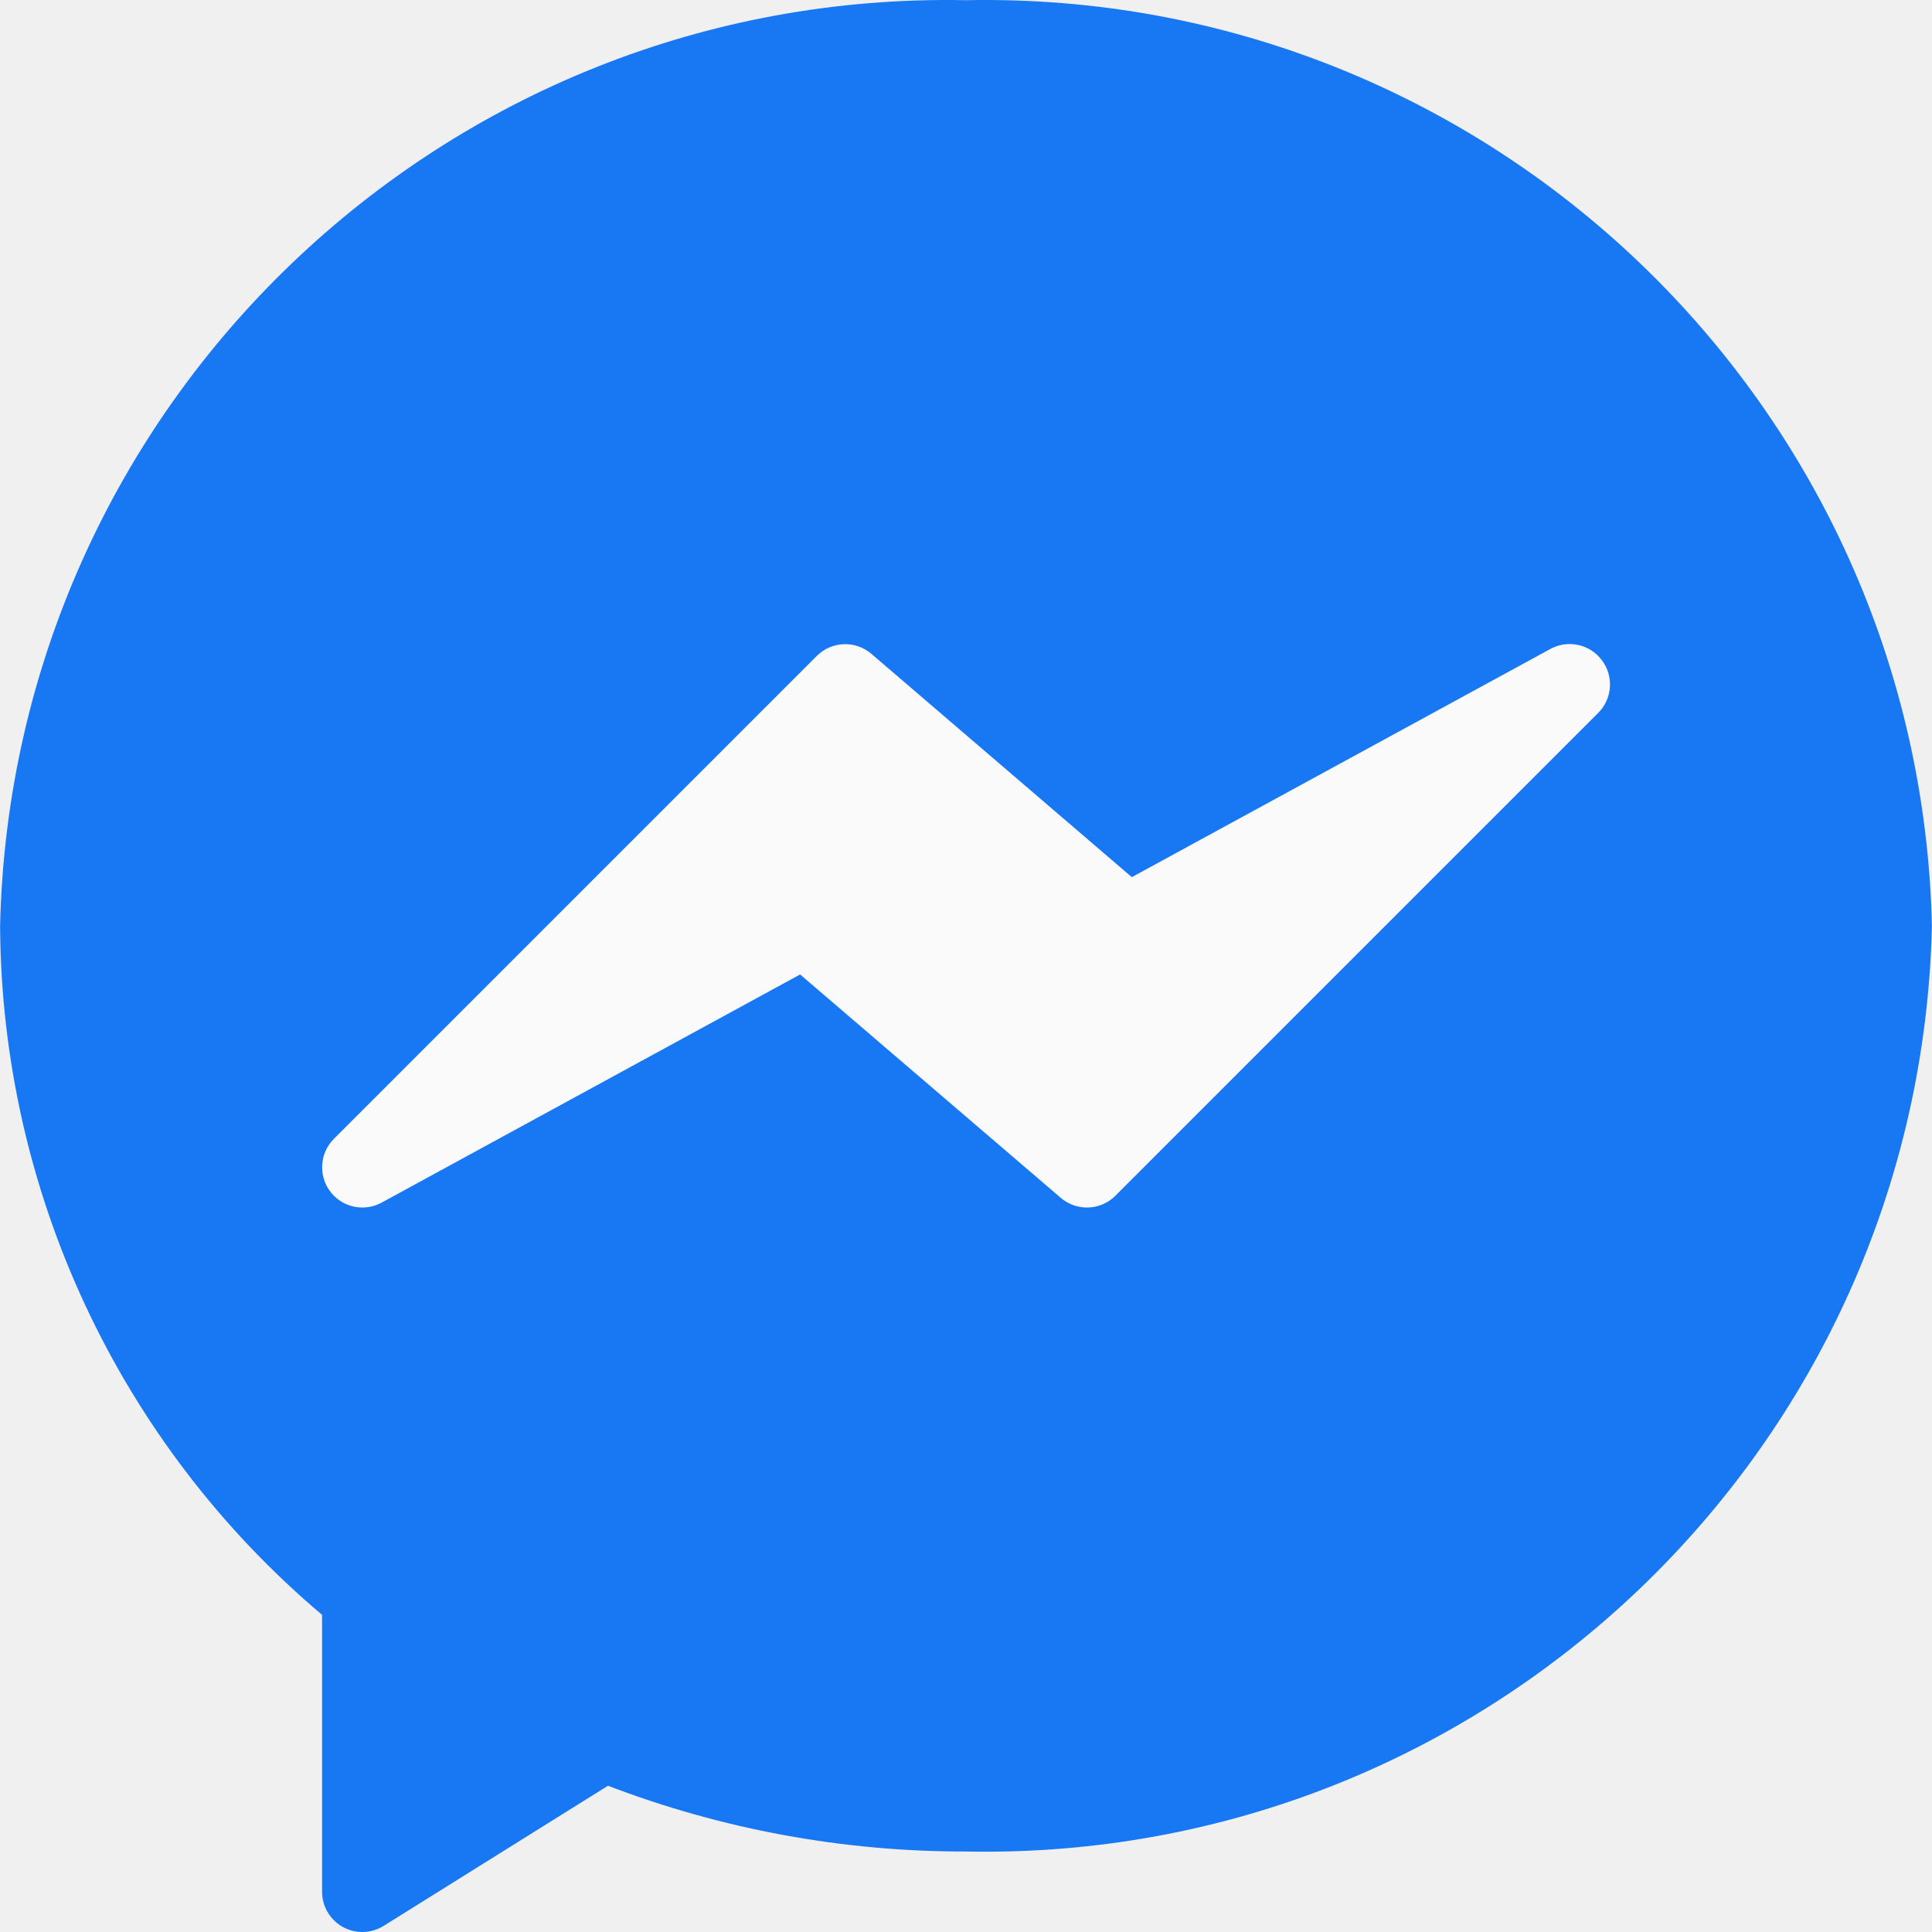
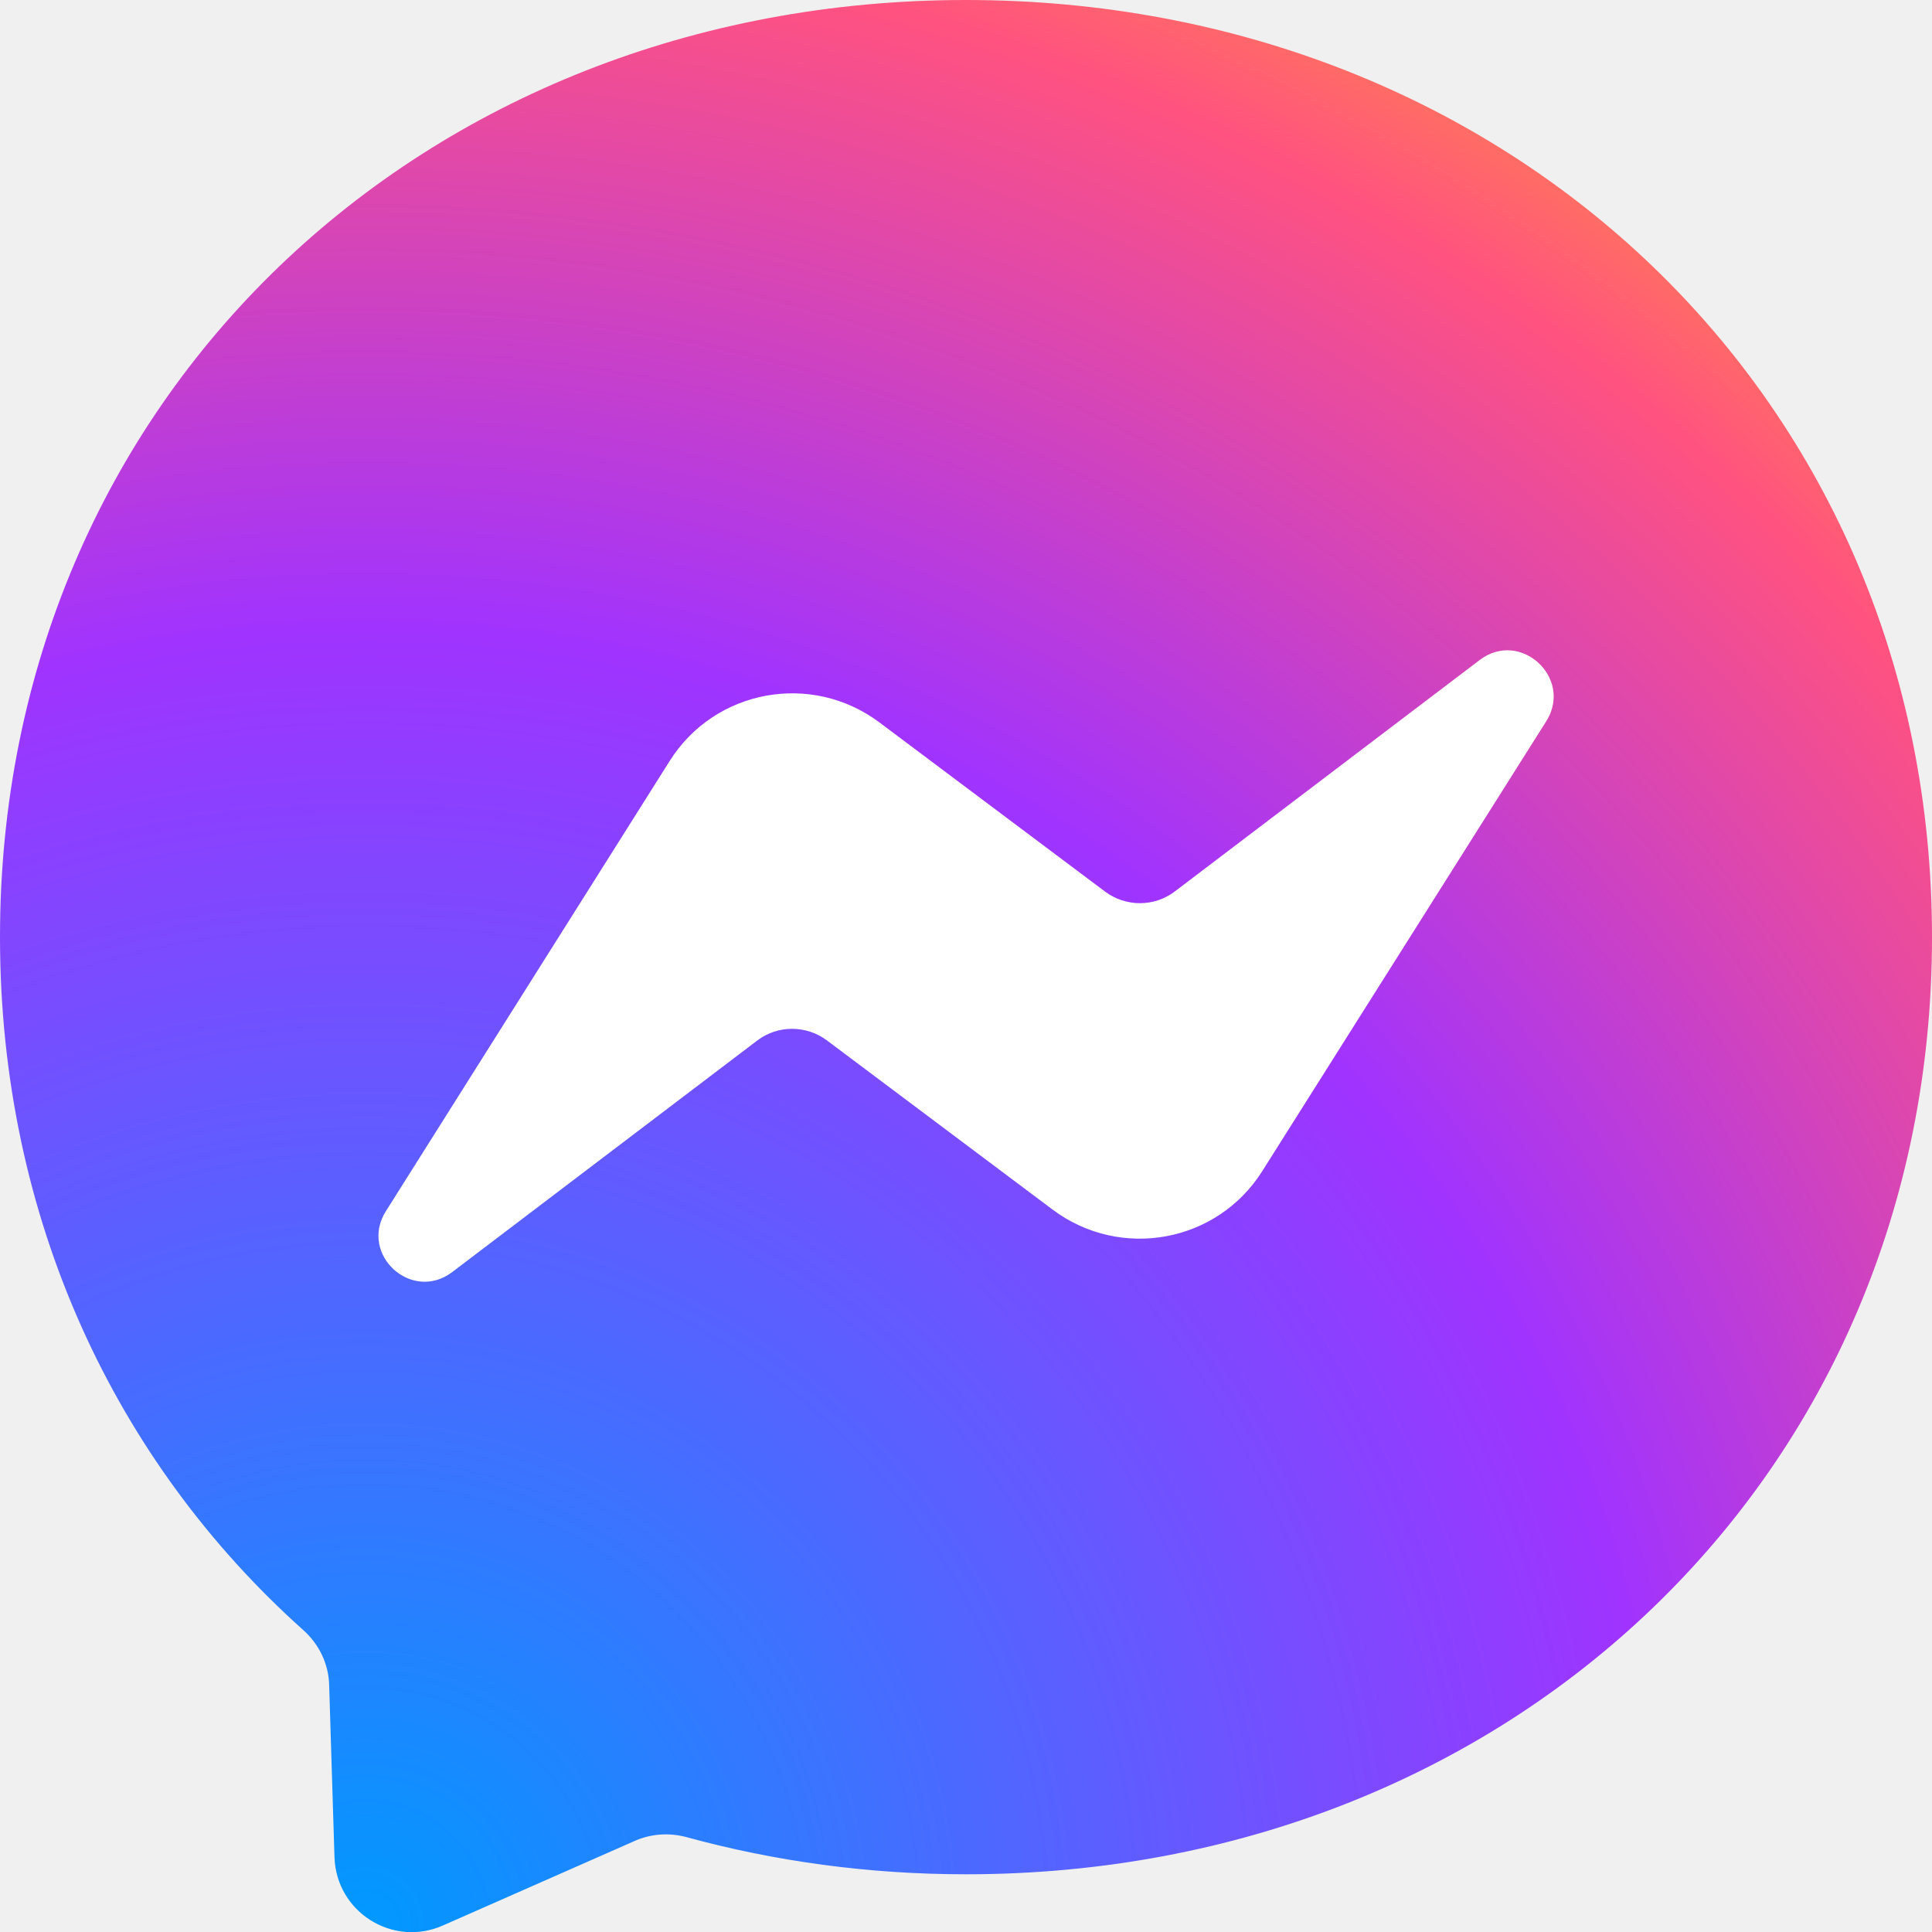
- <svg xmlns="http://www.w3.org/2000/svg" version="1.1" width="512" height="512" x="0" y="0" viewBox="0 0 512.05 512.05" style="enable-background:new 0 0 512 512" xml:space="preserve">
-   <g>
-     <path style="" d="M256.025,0.05C117.67-2.678,3.184,107.038,0.025,245.383c0.361,70.423,31.544,137.157,85.333,182.613  v73.387c0,5.891,4.776,10.667,10.667,10.667c1.999,0,3.958-0.562,5.653-1.621l59.456-37.141  c30.292,11.586,62.459,17.494,94.891,17.429c138.355,2.728,252.841-106.988,256-245.333C508.866,107.038,394.38-2.678,256.025,0.05z  " fill="#1877f2" data-original="#2196f3" />
-     <path style="" d="M424.558,174.983c-3.174-4.254-8.993-5.527-13.653-2.987l-110.933,60.48l-69.013-59.179  c-4.232-3.628-10.544-3.387-14.485,0.555l-128,128c-4.153,4.178-4.133,10.932,0.046,15.085c3.341,3.321,8.464,4.057,12.605,1.811  l110.933-60.48l69.077,59.2c4.232,3.628,10.544,3.387,14.485-0.555l128-128C427.35,185.148,427.75,179.215,424.558,174.983z" fill="#fafafa" data-original="#fafafa" />
-     <g>
- </g>
-     <g>
- </g>
-     <g>
- </g>
-     <g>
- </g>
-     <g>
- </g>
-     <g>
- </g>
-     <g>
- </g>
-     <g>
- </g>
-     <g>
- </g>
-     <g>
- </g>
-     <g>
- </g>
-     <g>
- </g>
-     <g>
- </g>
-     <g>
- </g>
-     <g>
- </g>
-   </g>
+ <svg xmlns="http://www.w3.org/2000/svg" version="1.1" width="512" height="512" x="0" y="0" viewBox="0 0 800 800">
+   <radialGradient id="Gradient" cx="101.925" cy="809.008" r="1.09" gradientTransform="matrix(800 0 0 -799.9985 -81386 648000.75)" gradientUnits="userSpaceOnUse">
+     <stop offset="0" style="stop-color:#0099FF" />
+     <stop offset="0.61" style="stop-color:#A033FF" />
+     <stop offset="0.935" style="stop-color:#FF5280" />
+     <stop offset="1" style="stop-color:#FF7061" />
+   </radialGradient>
+   <path fill="url(#Gradient)" d="M400,0C174.7,0,0,165.1,0,388c0,116.6,47.8,217.4,125.6,287c6.5,5.8,10.5,14,10.7,22.8l2.2,71.2  c0.7,22.7,24.1,37.5,44.9,28.3l79.4-35c6.7-3,14.3-3.5,21.4-1.6c36.5,10,75.3,15.4,115.8,15.4c225.3,0,400-165.1,400-388  S625.3,0,400,0z" />
+   <path fill="#FFFFFF" d="M159.8,501.5l117.5-186.4c18.7-29.7,58.7-37,86.8-16l93.5,70.1c8.6,6.4,20.4,6.4,28.9-0.1    l126.2-95.8c16.8-12.8,38.8,7.4,27.6,25.3L522.7,484.9c-18.7,29.7-58.7,37-86.8,16l-93.5-70.1c-8.6-6.4-20.4-6.4-28.9,0.1    l-126.2,95.8C170.5,539.5,148.5,519.4,159.8,501.5z" />
</svg>
